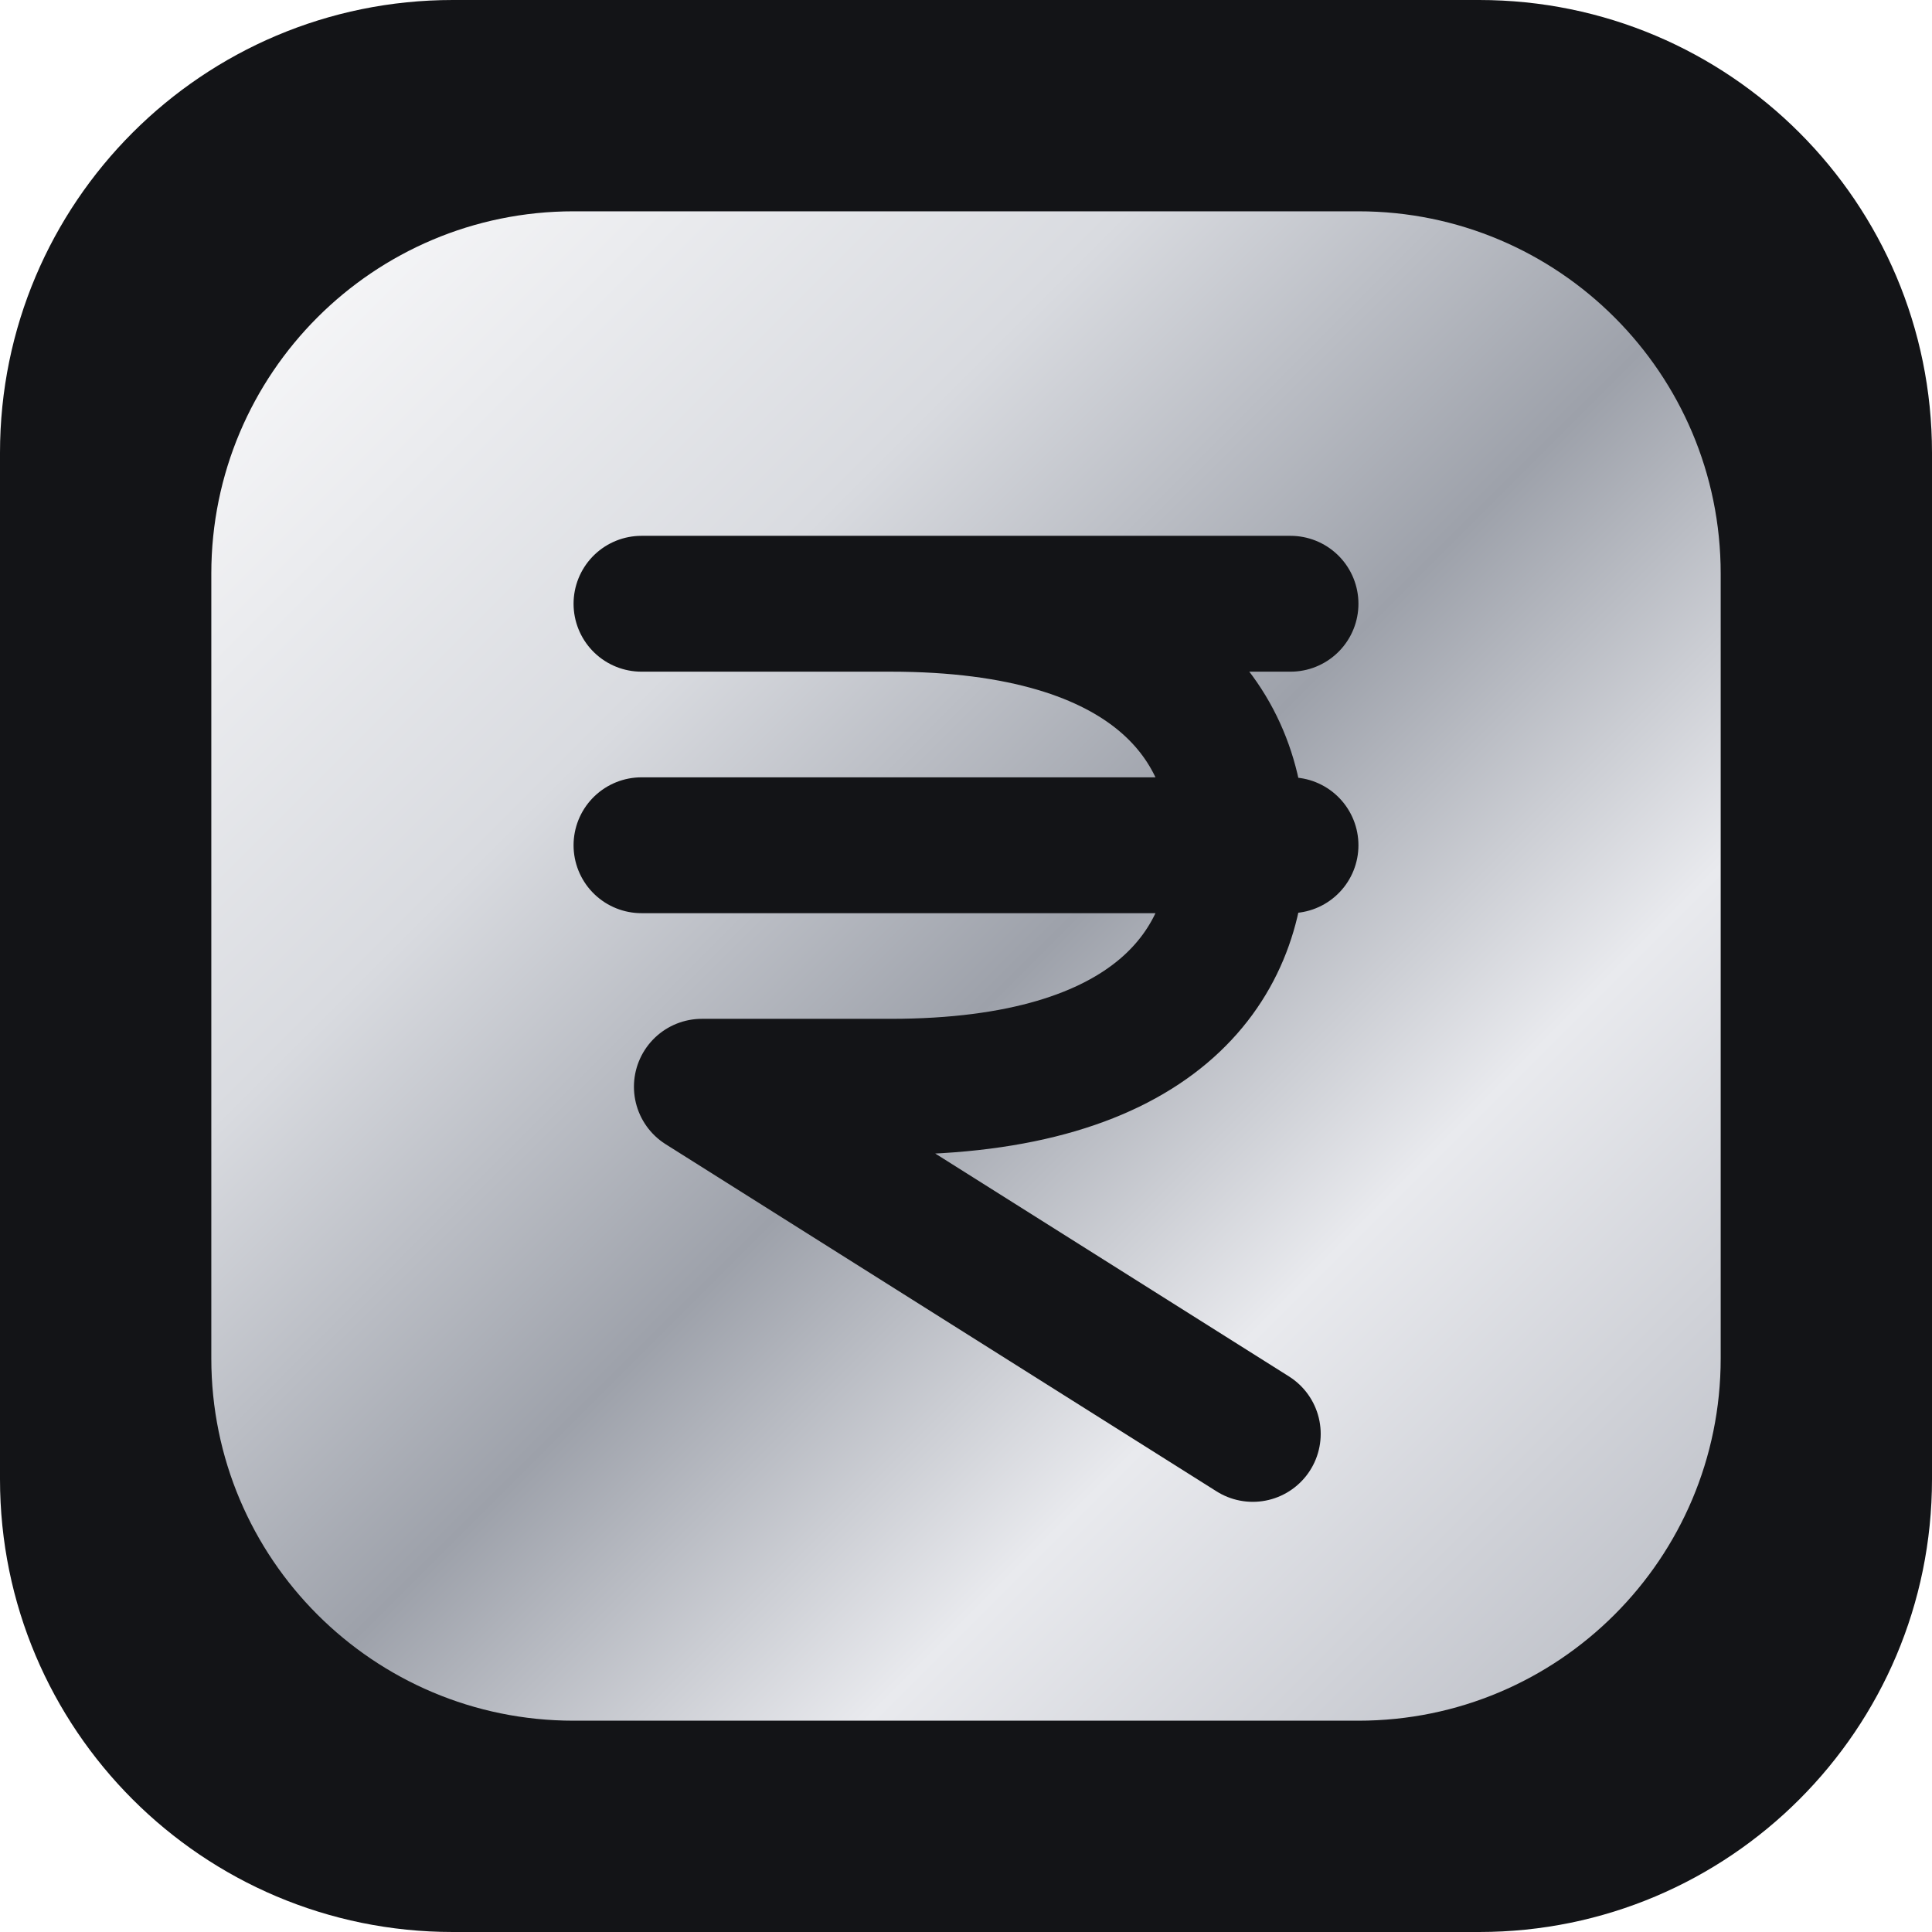
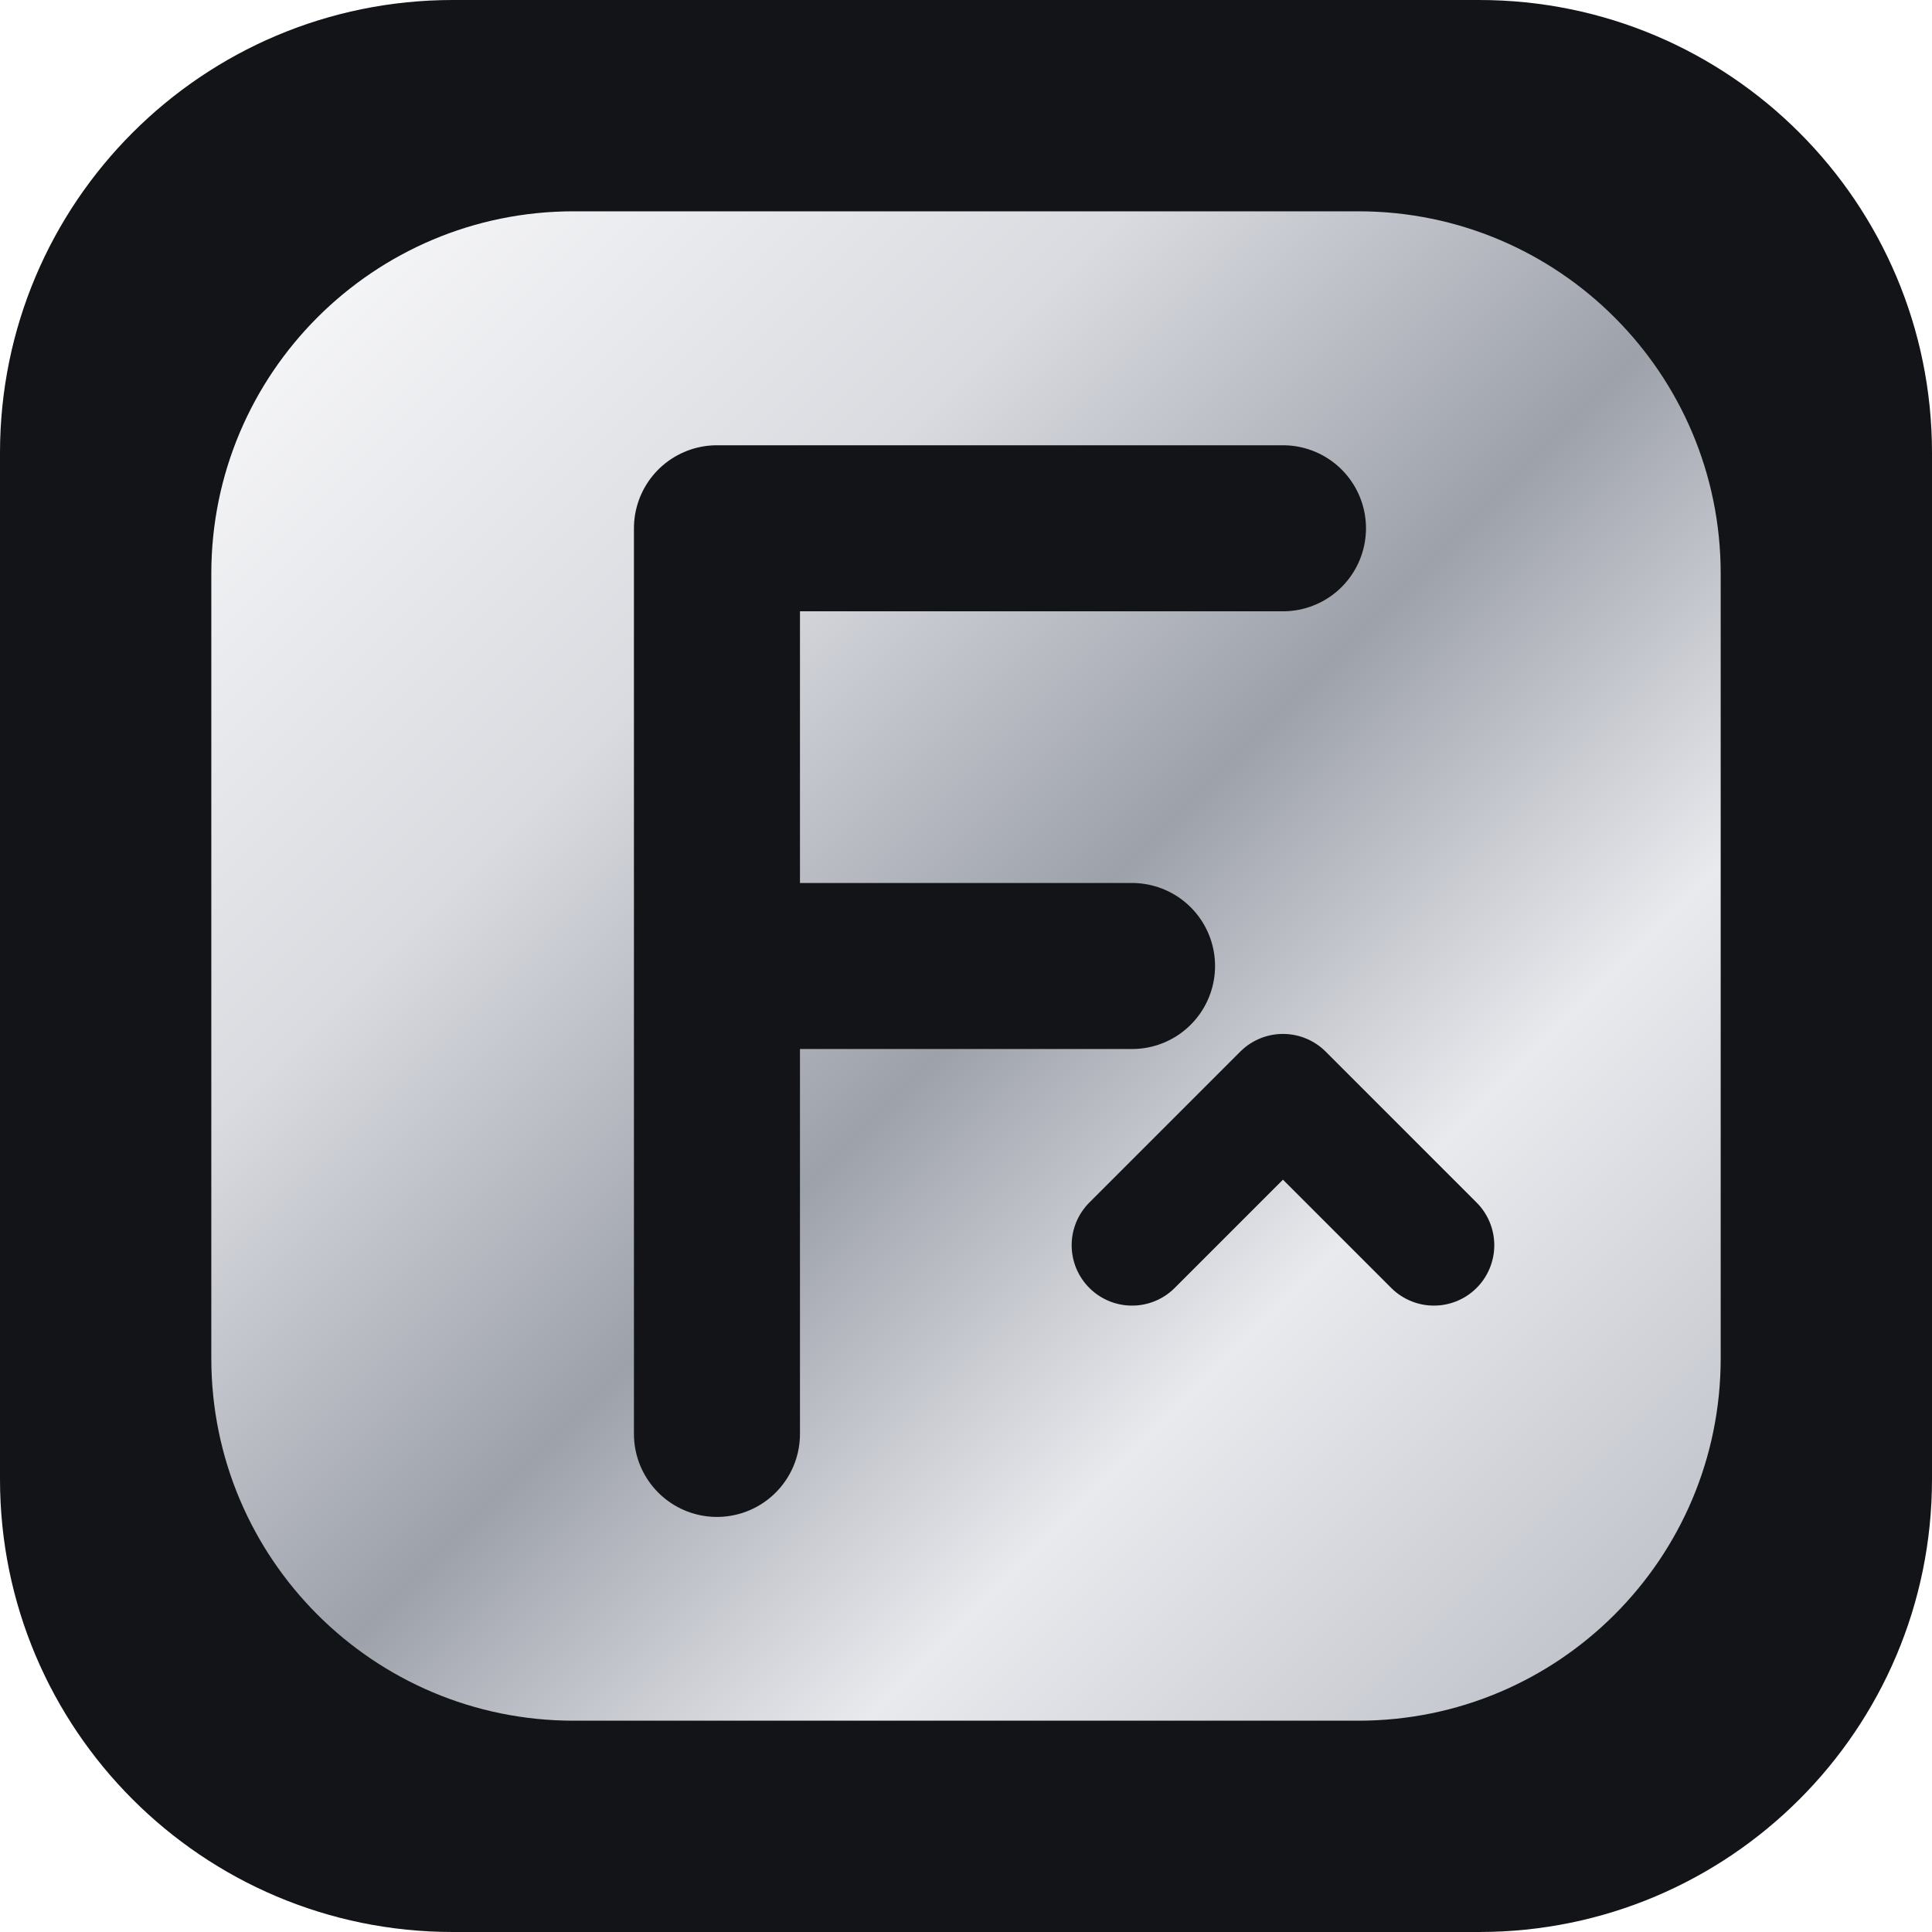
<svg xmlns="http://www.w3.org/2000/svg" viewBox="0 0 512 512">
  <defs>
    <linearGradient id="p" x1="0" y1="0" x2="1" y2="1">
      <stop offset="0" stop-color="#fbfbfc" />
      <stop offset=".3" stop-color="#d9dbe0" />
      <stop offset=".52" stop-color="#9da1aa" />
      <stop offset=".72" stop-color="#e9eaee" />
      <stop offset="1" stop-color="#b7bac2" />
    </linearGradient>
  </defs>
  <rect width="512" height="512" rx="120" fill="#131417" />
  <rect x="56" y="56" width="400" height="400" rx="96" fill="url(#p)" />
-   <path d="M170 160h172M170 224h172M236 160c70 0 92 32 92 64s-22 64-92 64h-50l146 92" fill="none" stroke="#131417" stroke-width="36" stroke-linecap="round" stroke-linejoin="round" />
+   <path d="M190 380V140h150M190 256h110" fill="none" stroke="#131417" stroke-width="44" stroke-linecap="round" stroke-linejoin="round" />
+   <path d="M300 330l40-40 40 40" fill="none" stroke="#131417" stroke-width="32" stroke-linecap="round" stroke-linejoin="round" />
</svg>
